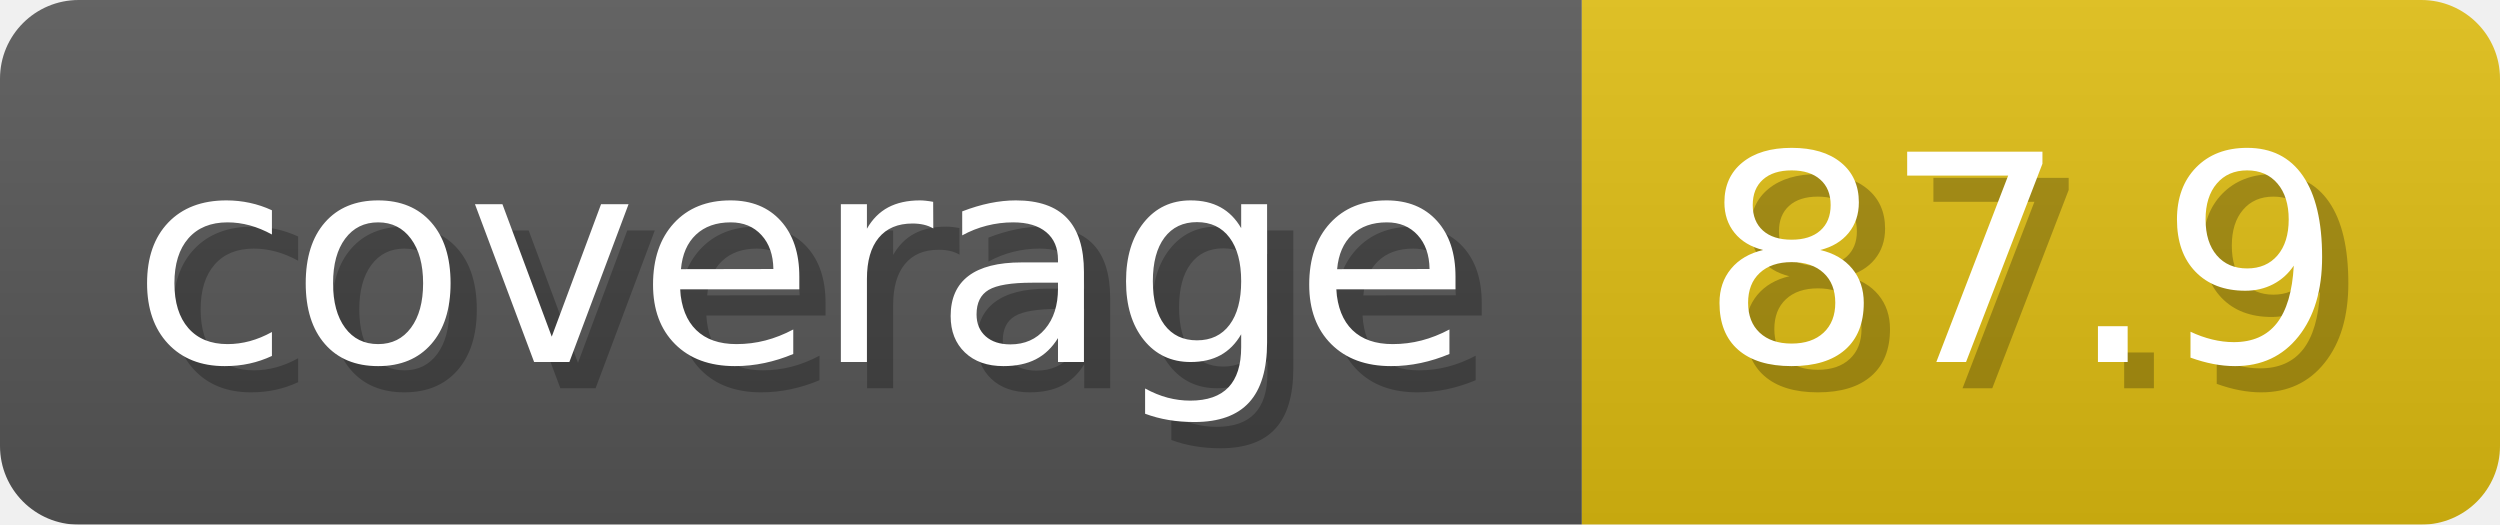
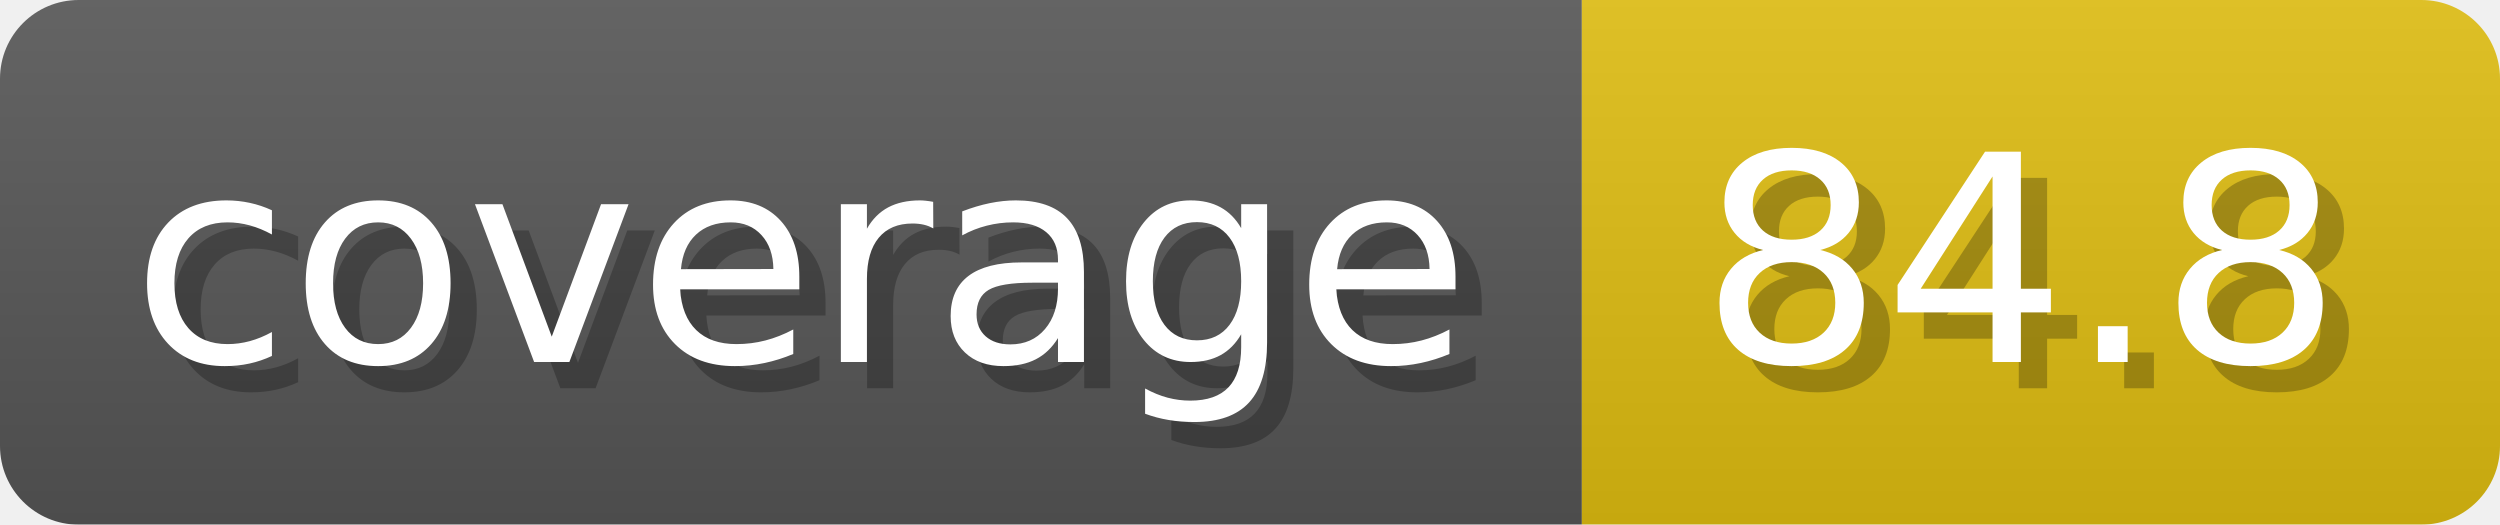
- <svg xmlns="http://www.w3.org/2000/svg" width="95.3" height="20" viewBox="0 0 953 200" role="img" aria-label="coverage: 87.9">
+ <svg xmlns="http://www.w3.org/2000/svg" width="95.3" height="20" viewBox="0 0 953 200" role="img" aria-label="coverage: 84.8">
  <linearGradient id="a" x2="0" y2="100%">
    <stop offset="0" stop-opacity=".1" stop-color="#EEE" />
    <stop offset="1" stop-opacity=".1" />
  </linearGradient>
  <mask id="m">
    <rect width="953" height="200" rx="30" fill="#FFF" />
  </mask>
  <g mask="url(#m)">
    <rect width="603" height="200" fill="#555" />
    <rect width="350" height="200" fill="#DB1" x="603" />
    <rect width="953" height="200" fill="url(#a)" />
  </g>
  <g aria-hidden="true" fill="#fff" text-anchor="start" font-family="Verdana,DejaVu Sans,sans-serif" font-size="110">
    <text x="60" y="148" textLength="503" fill="#000" opacity="0.25">coverage</text>
    <text x="50" y="138" textLength="503">coverage</text>
-     <text x="658" y="148" textLength="250" fill="#000" opacity="0.25">87.9</text>
-     <text x="648" y="138" textLength="250">87.9</text>
+     <text x="658" y="148" textLength="250" fill="#000" opacity="0.25">84.8</text>
+     <text x="648" y="138" textLength="250">84.8</text>
  </g>
</svg>
